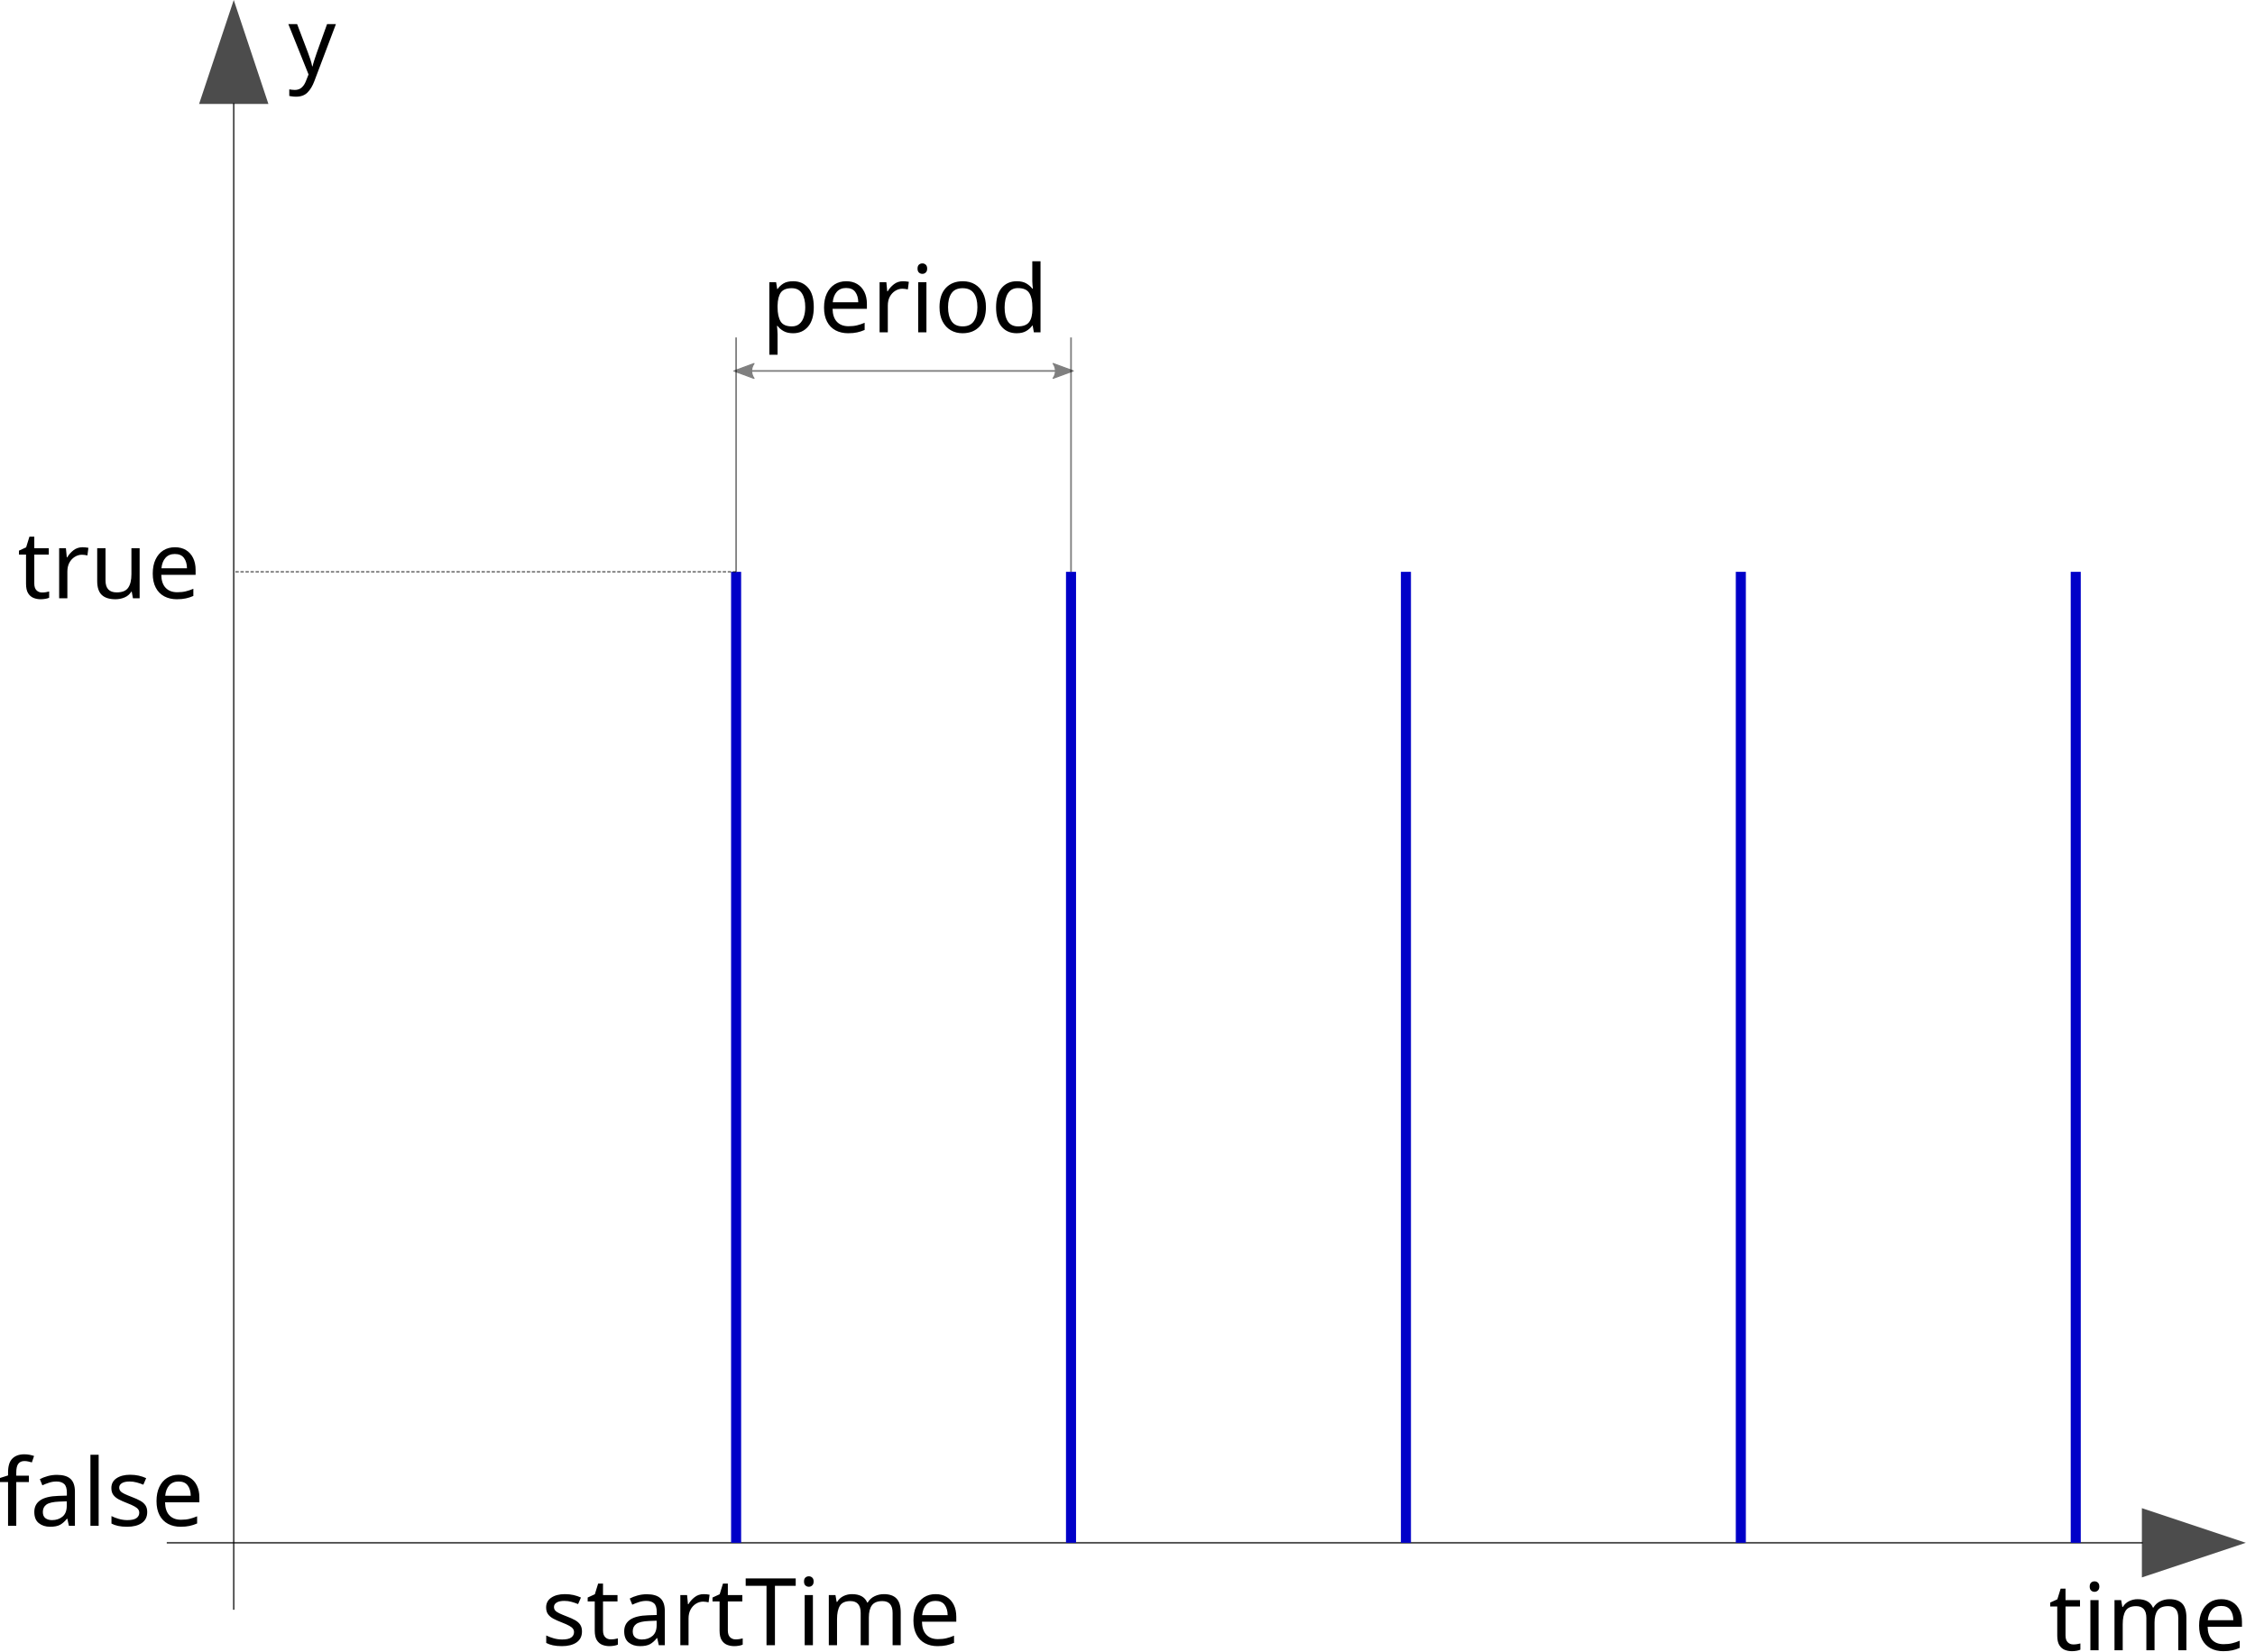
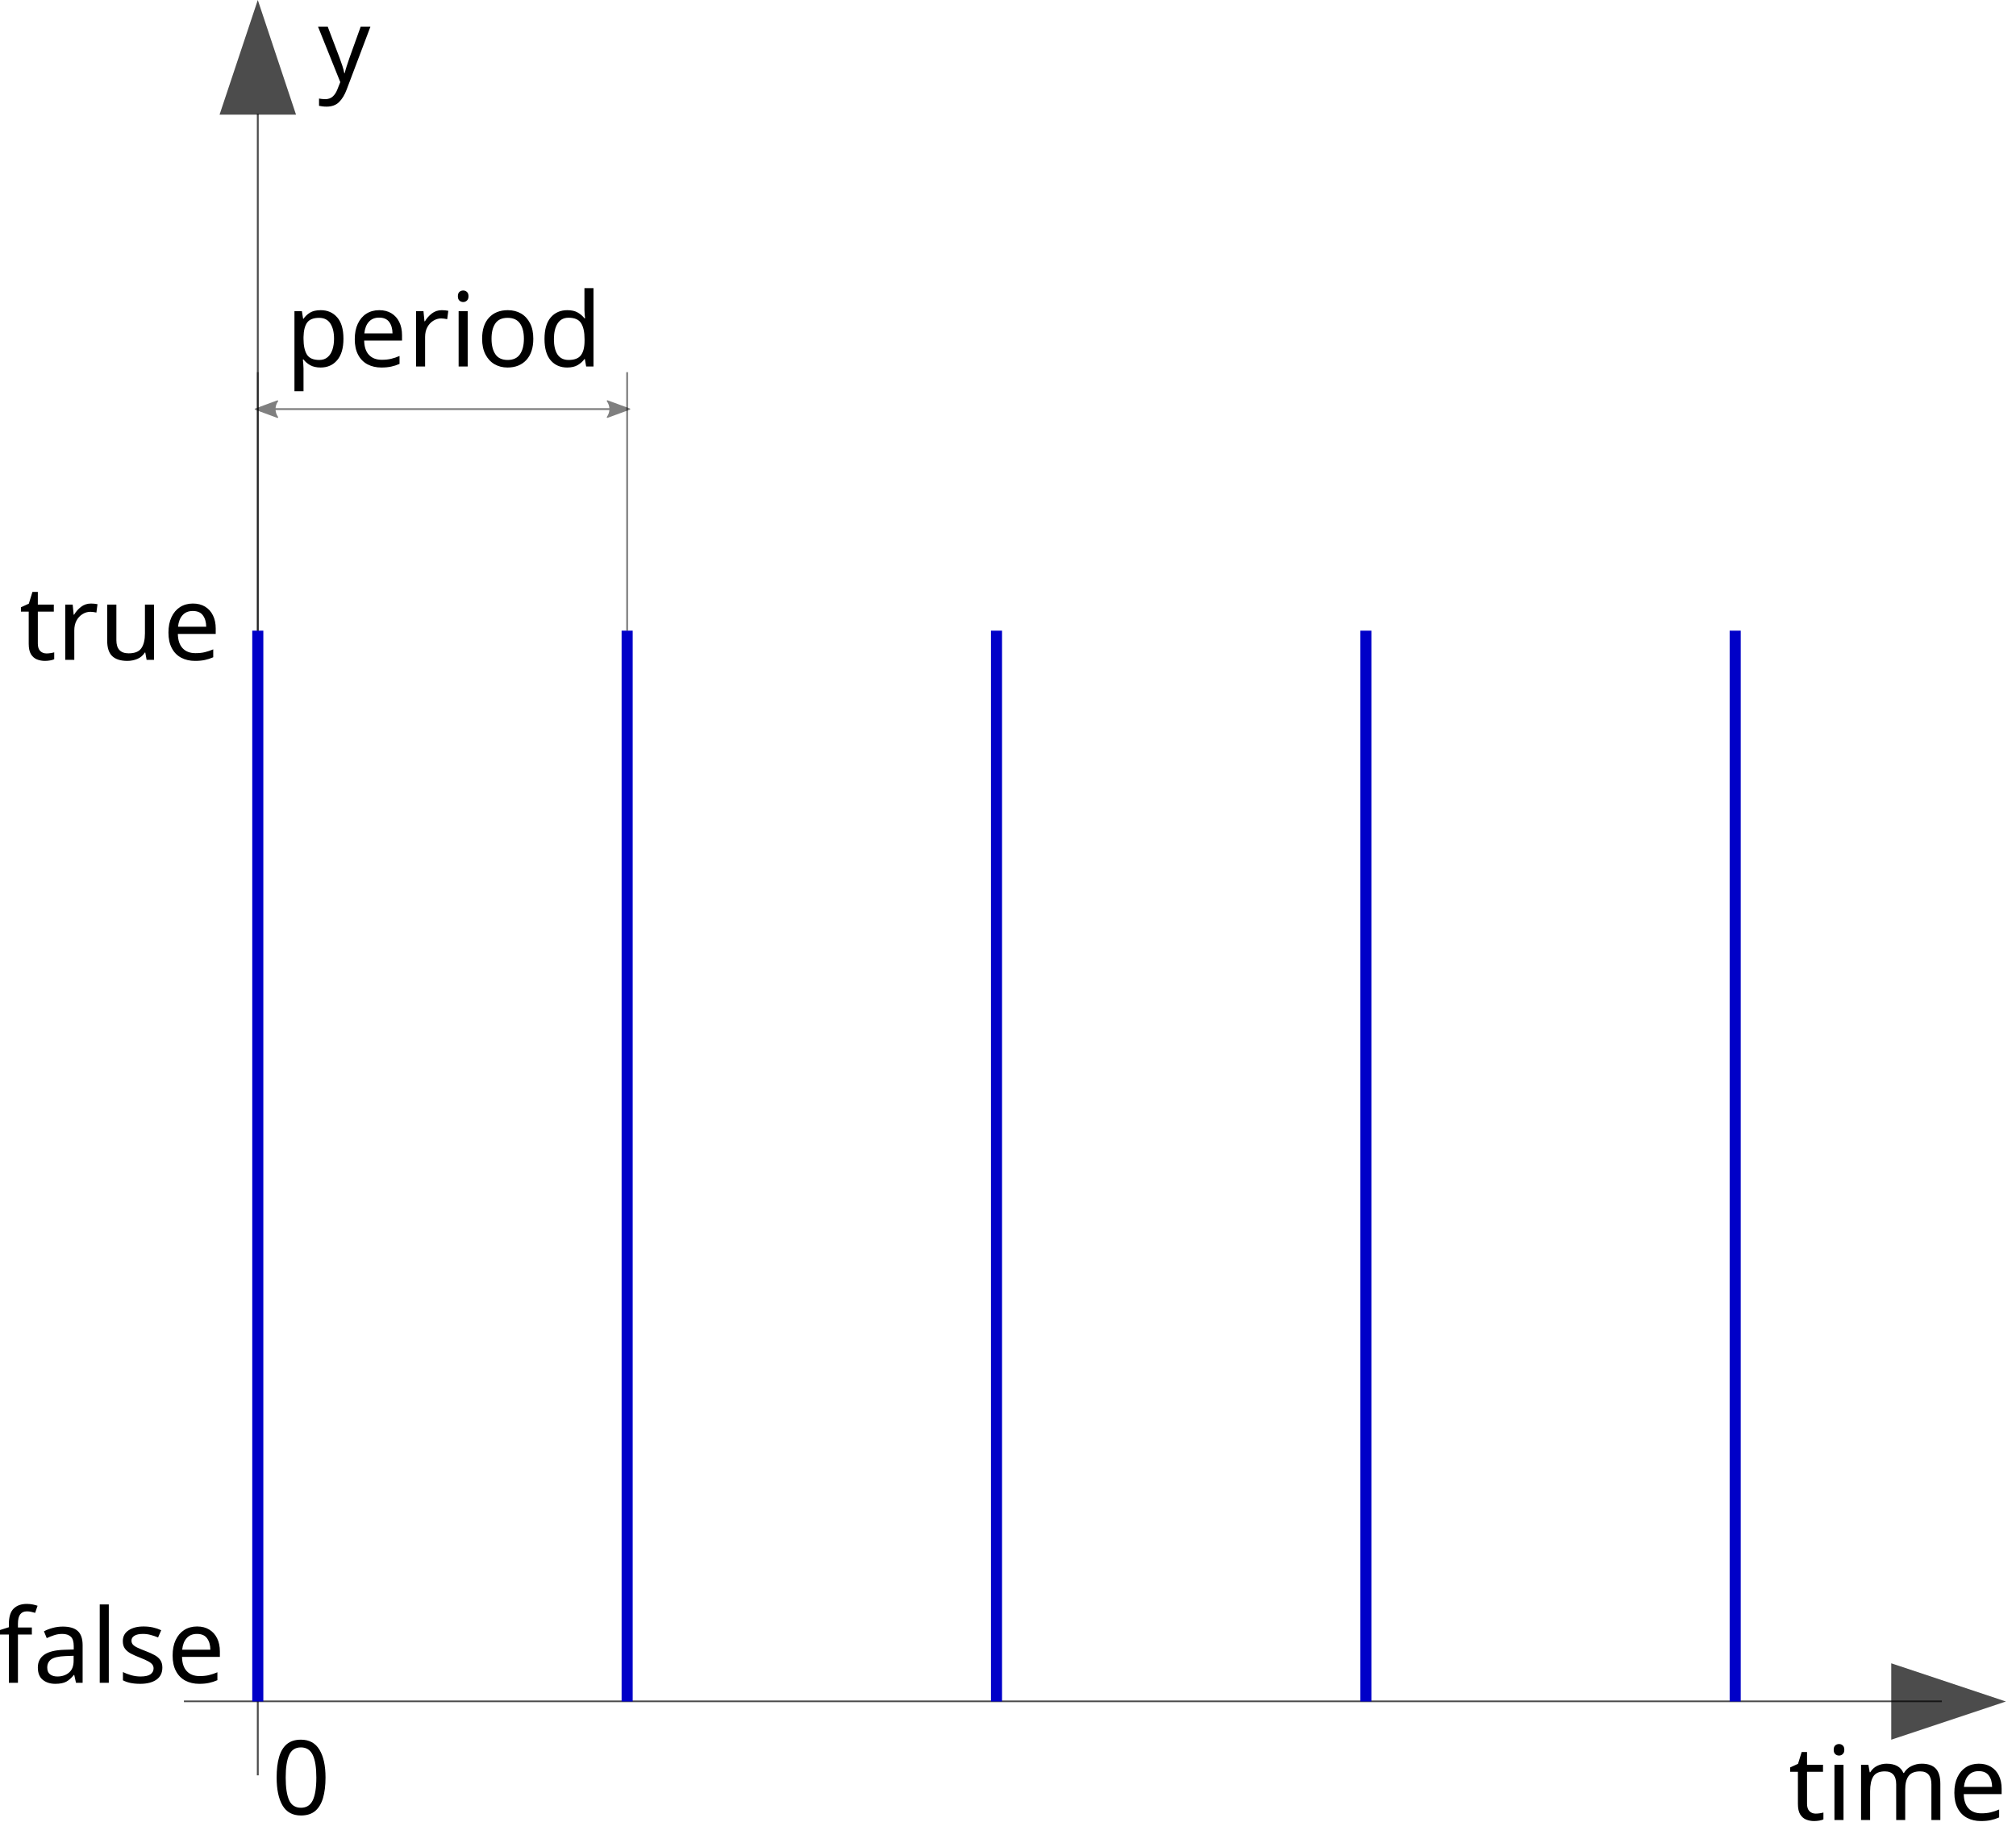
- <svg xmlns="http://www.w3.org/2000/svg" width="190.026mm" height="139.215mm" viewBox="0 0 673.321 493.282" id="svg2" version="1.1">
+ <svg xmlns="http://www.w3.org/2000/svg" width="154.043mm" height="139.215mm" viewBox="0 0 545.821 493.282" id="svg2" version="1.1">
  <defs id="defs4">
    <marker orient="auto" refY="0" refX="0" id="Arrow2Lend" style="overflow:visible">
      <path id="path4331" style="fill:#000000;fill-opacity:1;fill-rule:evenodd;stroke:#000000;stroke-width:0.625;stroke-linejoin:round;stroke-opacity:1" d="M 8.719,4.034 -2.207,0.016 8.719,-4.002 c -1.745,2.372 -1.735,5.617 -6e-7,8.035 z" transform="matrix(-1.1,0,0,-1.1,-1.1,0)" />
    </marker>
    <marker orient="auto" refY="0" refX="0" id="Arrow2Lstart" style="overflow:visible">
      <path id="path4328" style="fill:#000000;fill-opacity:1;fill-rule:evenodd;stroke:#000000;stroke-width:0.625;stroke-linejoin:round;stroke-opacity:1" d="M 8.719,4.034 -2.207,0.016 8.719,-4.002 c -1.745,2.372 -1.735,5.617 -6e-7,8.035 z" transform="matrix(1.1,0,0,1.1,1.1,0)" />
    </marker>
  </defs>
  <g id="layer1" transform="translate(-16.20443,-301.5716)">
-     <path style="opacity:0.7;fill:#000000;fill-opacity:1;fill-rule:evenodd;stroke:#000000;stroke-width:0.5;stroke-linecap:butt;stroke-linejoin:miter;stroke-miterlimit:4;stroke-dasharray:none;stroke-opacity:1" d="m 66,762.362 590,0" id="path4138" />
-     <path style="opacity:0.7;fill:#000000;fill-opacity:1;fill-rule:evenodd;stroke:#000000;stroke-width:0.5;stroke-linecap:butt;stroke-linejoin:miter;stroke-miterlimit:4;stroke-dasharray:none;stroke-opacity:1" d="m 86,782.362 0,-450" id="path4140" />
-     <path style="opacity:0.7;fill:#000000;fill-opacity:1;fill-rule:evenodd;stroke:#000000;stroke-width:0.5;stroke-linecap:butt;stroke-linejoin:miter;stroke-miterlimit:4;stroke-dasharray:none;stroke-opacity:1" d="m 656,772.362 0,-20 30,10 z" id="path4142" />
-     <path style="opacity:0.7;fill:#000000;fill-opacity:1;fill-rule:evenodd;stroke:#000000;stroke-width:0.5;stroke-linecap:butt;stroke-linejoin:miter;stroke-miterlimit:4;stroke-dasharray:none;stroke-opacity:1" d="m 96,332.362 -20,0 10,-30 z" id="path4144" />
-     <path style="fill:none;fill-rule:evenodd;stroke:#0000c8;stroke-width:3;stroke-linecap:butt;stroke-linejoin:miter;stroke-miterlimit:4;stroke-dasharray:none;stroke-opacity:1" d="m 236,762.362 0,-290" id="path4146" />
-     <path style="fill:none;fill-rule:evenodd;stroke:#0000c8;stroke-width:3;stroke-linecap:butt;stroke-linejoin:miter;stroke-miterlimit:4;stroke-dasharray:none;stroke-opacity:1" d="m 336,762.362 0,-290" id="path4148" />
-     <path style="fill:none;fill-rule:evenodd;stroke:#0000c8;stroke-width:3;stroke-linecap:butt;stroke-linejoin:miter;stroke-miterlimit:4;stroke-dasharray:none;stroke-opacity:1" d="m 636,762.362 0,-290" id="path4212" />
-     <path style="fill:none;fill-rule:evenodd;stroke:#0000c8;stroke-width:3;stroke-linecap:butt;stroke-linejoin:miter;stroke-miterlimit:4;stroke-dasharray:none;stroke-opacity:1" d="m 436,762.362 0,-290" id="path4214" />
-     <path style="fill:none;fill-rule:evenodd;stroke:#0000c8;stroke-width:3;stroke-linecap:butt;stroke-linejoin:miter;stroke-miterlimit:4;stroke-dasharray:none;stroke-opacity:1" d="m 536,762.362 0,-290" id="path4216" />
-     <path style="opacity:0.5;fill:none;fill-rule:evenodd;stroke:#000000;stroke-width:0.5;stroke-linecap:butt;stroke-linejoin:miter;stroke-miterlimit:4;stroke-dasharray:none;stroke-opacity:1" d="m 236,472.362 0,-70" id="path4218" />
-     <path style="opacity:0.5;fill:none;fill-rule:evenodd;stroke:#000000;stroke-width:0.5;stroke-linecap:butt;stroke-linejoin:miter;stroke-miterlimit:4;stroke-dasharray:none;stroke-opacity:1" d="m 336,472.362 0,-70" id="path4220" />
-     <path style="opacity:0.5;fill:none;fill-rule:evenodd;stroke:#000000;stroke-width:0.5;stroke-linecap:butt;stroke-linejoin:miter;stroke-miterlimit:4;stroke-dasharray:none;stroke-opacity:1;marker-start:url(#Arrow2Lstart);marker-end:url(#Arrow2Lend)" d="m 236,412.362 100,0" id="path4222" />
-     <path style="opacity:0.5;fill:none;fill-rule:evenodd;stroke:#000000;stroke-width:0.5;stroke-linecap:butt;stroke-linejoin:miter;stroke-miterlimit:4;stroke-dasharray:1, 0.5;stroke-dashoffset:0;stroke-opacity:1" d="m 236,472.362 -150,0" id="path4224" />
-     <text xml:space="preserve" style="font-style:normal;font-weight:normal;font-size:27.921px;line-height:125%;font-family:sans-serif;letter-spacing:0px;word-spacing:0px;fill:#000000;fill-opacity:1;stroke:none;stroke-width:1px;stroke-linecap:butt;stroke-linejoin:miter;stroke-opacity:1" x="21.415" y="480.269" id="text4226">
-       <tspan x="21.415" y="480.269" id="tspan4230">true</tspan>
+     <path style="opacity:0.7;fill:#000000;fill-opacity:1;fill-rule:evenodd;stroke:#000000;stroke-width:0.449;stroke-linecap:butt;stroke-linejoin:miter;stroke-miterlimit:4;stroke-dasharray:none;stroke-opacity:1" d="M 66,762.314 H 541.949" id="path4138" />
+     <path style="opacity:0.7;fill:#000000;fill-opacity:1;fill-rule:evenodd;stroke:#000000;stroke-width:0.5;stroke-linecap:butt;stroke-linejoin:miter;stroke-miterlimit:4;stroke-dasharray:none;stroke-opacity:1" d="m 86,782.362 v -450" id="path4140" />
+     <path style="opacity:0.7;fill:#000000;fill-opacity:1;fill-rule:evenodd;stroke:#000000;stroke-width:0.5;stroke-linecap:butt;stroke-linejoin:miter;stroke-miterlimit:4;stroke-dasharray:none;stroke-opacity:1" d="m 528.5,772.362 v -20 l 30,10 z" id="path4142" />
+     <path style="opacity:0.7;fill:#000000;fill-opacity:1;fill-rule:evenodd;stroke:#000000;stroke-width:0.5;stroke-linecap:butt;stroke-linejoin:miter;stroke-miterlimit:4;stroke-dasharray:none;stroke-opacity:1" d="M 96,332.362 H 76 l 10,-30 z" id="path4144" />
+     <path style="fill:none;fill-rule:evenodd;stroke:#0000c8;stroke-width:3;stroke-linecap:butt;stroke-linejoin:miter;stroke-miterlimit:4;stroke-dasharray:none;stroke-opacity:1" d="m 86,762.362 v -290" id="path4146" />
+     <path style="fill:none;fill-rule:evenodd;stroke:#0000c8;stroke-width:3;stroke-linecap:butt;stroke-linejoin:miter;stroke-miterlimit:4;stroke-dasharray:none;stroke-opacity:1" d="m 186,762.362 v -290" id="path4148" />
+     <path style="fill:none;fill-rule:evenodd;stroke:#0000c8;stroke-width:3;stroke-linecap:butt;stroke-linejoin:miter;stroke-miterlimit:4;stroke-dasharray:none;stroke-opacity:1" d="m 486,762.362 v -290" id="path4212" />
+     <path style="fill:none;fill-rule:evenodd;stroke:#0000c8;stroke-width:3;stroke-linecap:butt;stroke-linejoin:miter;stroke-miterlimit:4;stroke-dasharray:none;stroke-opacity:1" d="m 286,762.362 v -290" id="path4214" />
+     <path style="fill:none;fill-rule:evenodd;stroke:#0000c8;stroke-width:3;stroke-linecap:butt;stroke-linejoin:miter;stroke-miterlimit:4;stroke-dasharray:none;stroke-opacity:1" d="m 386,762.362 v -290" id="path4216" />
+     <path style="opacity:0.5;fill:none;fill-rule:evenodd;stroke:#000000;stroke-width:0.5;stroke-linecap:butt;stroke-linejoin:miter;stroke-miterlimit:4;stroke-dasharray:none;stroke-opacity:1" d="m 86,472.362 v -70" id="path4218" />
+     <path style="opacity:0.5;fill:none;fill-rule:evenodd;stroke:#000000;stroke-width:0.5;stroke-linecap:butt;stroke-linejoin:miter;stroke-miterlimit:4;stroke-dasharray:none;stroke-opacity:1" d="m 186,472.362 v -70" id="path4220" />
+     <path style="opacity:0.5;fill:none;fill-rule:evenodd;stroke:#000000;stroke-width:0.5;stroke-linecap:butt;stroke-linejoin:miter;stroke-miterlimit:4;stroke-dasharray:none;stroke-opacity:1;marker-start:url(#Arrow2Lstart);marker-end:url(#Arrow2Lend)" d="M 86,412.362 H 186" id="path4222" />
+     <text xml:space="preserve" style="font-style:normal;font-weight:normal;line-height:0%;font-family:sans-serif;letter-spacing:0px;word-spacing:0px;fill:#000000;fill-opacity:1;stroke:none;stroke-width:1px;stroke-linecap:butt;stroke-linejoin:miter;stroke-opacity:1" x="21.415" y="480.269" id="text4226">
+       <tspan x="21.415" y="480.269" id="tspan4230" style="font-size:27.921px;line-height:1.25">true</tspan>
    </text>
-     <text xml:space="preserve" style="font-style:normal;font-weight:normal;font-size:27.921px;line-height:125%;font-family:sans-serif;text-align:start;letter-spacing:0px;word-spacing:0px;writing-mode:lr-tb;text-anchor:start;fill:#000000;fill-opacity:1;stroke:none;stroke-width:1px;stroke-linecap:butt;stroke-linejoin:miter;stroke-opacity:1" x="15.564" y="757.291" id="text4226-3">
-       <tspan id="tspan4618" x="15.564" y="757.291">false</tspan>
+     <text xml:space="preserve" style="font-style:normal;font-weight:normal;line-height:0%;font-family:sans-serif;text-align:start;letter-spacing:0px;word-spacing:0px;writing-mode:lr-tb;text-anchor:start;fill:#000000;fill-opacity:1;stroke:none;stroke-width:1px;stroke-linecap:butt;stroke-linejoin:miter;stroke-opacity:1" x="15.564" y="757.291" id="text4226-3">
+       <tspan id="tspan4618" x="15.564" y="757.291" style="font-size:27.921px;line-height:1.25">false</tspan>
    </text>
-     <text xml:space="preserve" style="font-style:normal;font-weight:normal;font-size:27.921px;line-height:125%;font-family:sans-serif;text-align:start;letter-spacing:0px;word-spacing:0px;writing-mode:lr-tb;text-anchor:start;fill:#000000;fill-opacity:1;stroke:none;stroke-width:1px;stroke-linecap:butt;stroke-linejoin:miter;stroke-opacity:1" x="177.852" y="792.949" id="text4226-3-6">
-       <tspan id="tspan4622" x="177.852" y="792.949">startTime</tspan>
+     <text xml:space="preserve" style="font-style:normal;font-weight:normal;line-height:0%;font-family:sans-serif;text-align:start;letter-spacing:0px;word-spacing:0px;writing-mode:lr-tb;text-anchor:start;fill:#000000;fill-opacity:1;stroke:none;stroke-width:1px;stroke-linecap:butt;stroke-linejoin:miter;stroke-opacity:1" x="89.727" y="792.949" id="text4226-3-6">
+       <tspan id="tspan4622" x="89.727" y="792.949" style="font-size:27.921px;line-height:1.25">0</tspan>
    </text>
-     <text xml:space="preserve" style="font-style:normal;font-weight:normal;font-size:27.921px;line-height:125%;font-family:sans-serif;text-align:start;letter-spacing:0px;word-spacing:0px;writing-mode:lr-tb;text-anchor:start;fill:#000000;fill-opacity:1;stroke:none;stroke-width:1px;stroke-linecap:butt;stroke-linejoin:miter;stroke-opacity:1" x="627.917" y="794.459" id="text4226-3-6-9">
-       <tspan id="tspan4624" x="627.917" y="794.459">time</tspan>
+     <text xml:space="preserve" style="font-style:normal;font-weight:normal;line-height:0%;font-family:sans-serif;text-align:start;letter-spacing:0px;word-spacing:0px;writing-mode:lr-tb;text-anchor:start;fill:#000000;fill-opacity:1;stroke:none;stroke-width:1px;stroke-linecap:butt;stroke-linejoin:miter;stroke-opacity:1" x="500.417" y="794.459" id="text4226-3-6-9">
+       <tspan id="tspan4624" x="500.417" y="794.459" style="font-size:27.921px;line-height:1.25">time</tspan>
    </text>
-     <text xml:space="preserve" style="font-style:normal;font-weight:normal;font-size:27.921px;line-height:125%;font-family:sans-serif;text-align:start;letter-spacing:0px;word-spacing:0px;writing-mode:lr-tb;text-anchor:start;fill:#000000;fill-opacity:1;stroke:none;stroke-width:1px;stroke-linecap:butt;stroke-linejoin:miter;stroke-opacity:1" x="243.551" y="400.819" id="text4226-3-6-9-2">
-       <tspan id="tspan4620" x="243.551" y="400.819">period</tspan>
+     <text xml:space="preserve" style="font-style:normal;font-weight:normal;line-height:0%;font-family:sans-serif;text-align:start;letter-spacing:0px;word-spacing:0px;writing-mode:lr-tb;text-anchor:start;fill:#000000;fill-opacity:1;stroke:none;stroke-width:1px;stroke-linecap:butt;stroke-linejoin:miter;stroke-opacity:1" x="93.551" y="400.819" id="text4226-3-6-9-2">
+       <tspan id="tspan4620" x="93.551" y="400.819" style="font-size:27.921px;line-height:1.25">period</tspan>
    </text>
-     <text xml:space="preserve" style="font-style:normal;font-weight:normal;font-size:27.921px;line-height:125%;font-family:sans-serif;text-align:start;letter-spacing:0px;word-spacing:0px;writing-mode:lr-tb;text-anchor:start;fill:#000000;fill-opacity:1;stroke:none;stroke-width:1px;stroke-linecap:butt;stroke-linejoin:miter;stroke-opacity:1" x="102.269" y="323.745" id="text4226-7">
-       <tspan id="tspan4646" x="102.269" y="323.745">y</tspan>
+     <text xml:space="preserve" style="font-style:normal;font-weight:normal;line-height:0%;font-family:sans-serif;text-align:start;letter-spacing:0px;word-spacing:0px;writing-mode:lr-tb;text-anchor:start;fill:#000000;fill-opacity:1;stroke:none;stroke-width:1px;stroke-linecap:butt;stroke-linejoin:miter;stroke-opacity:1" x="102.269" y="323.745" id="text4226-7">
+       <tspan id="tspan4646" x="102.269" y="323.745" style="font-size:27.921px;line-height:1.25">y</tspan>
    </text>
  </g>
</svg>
